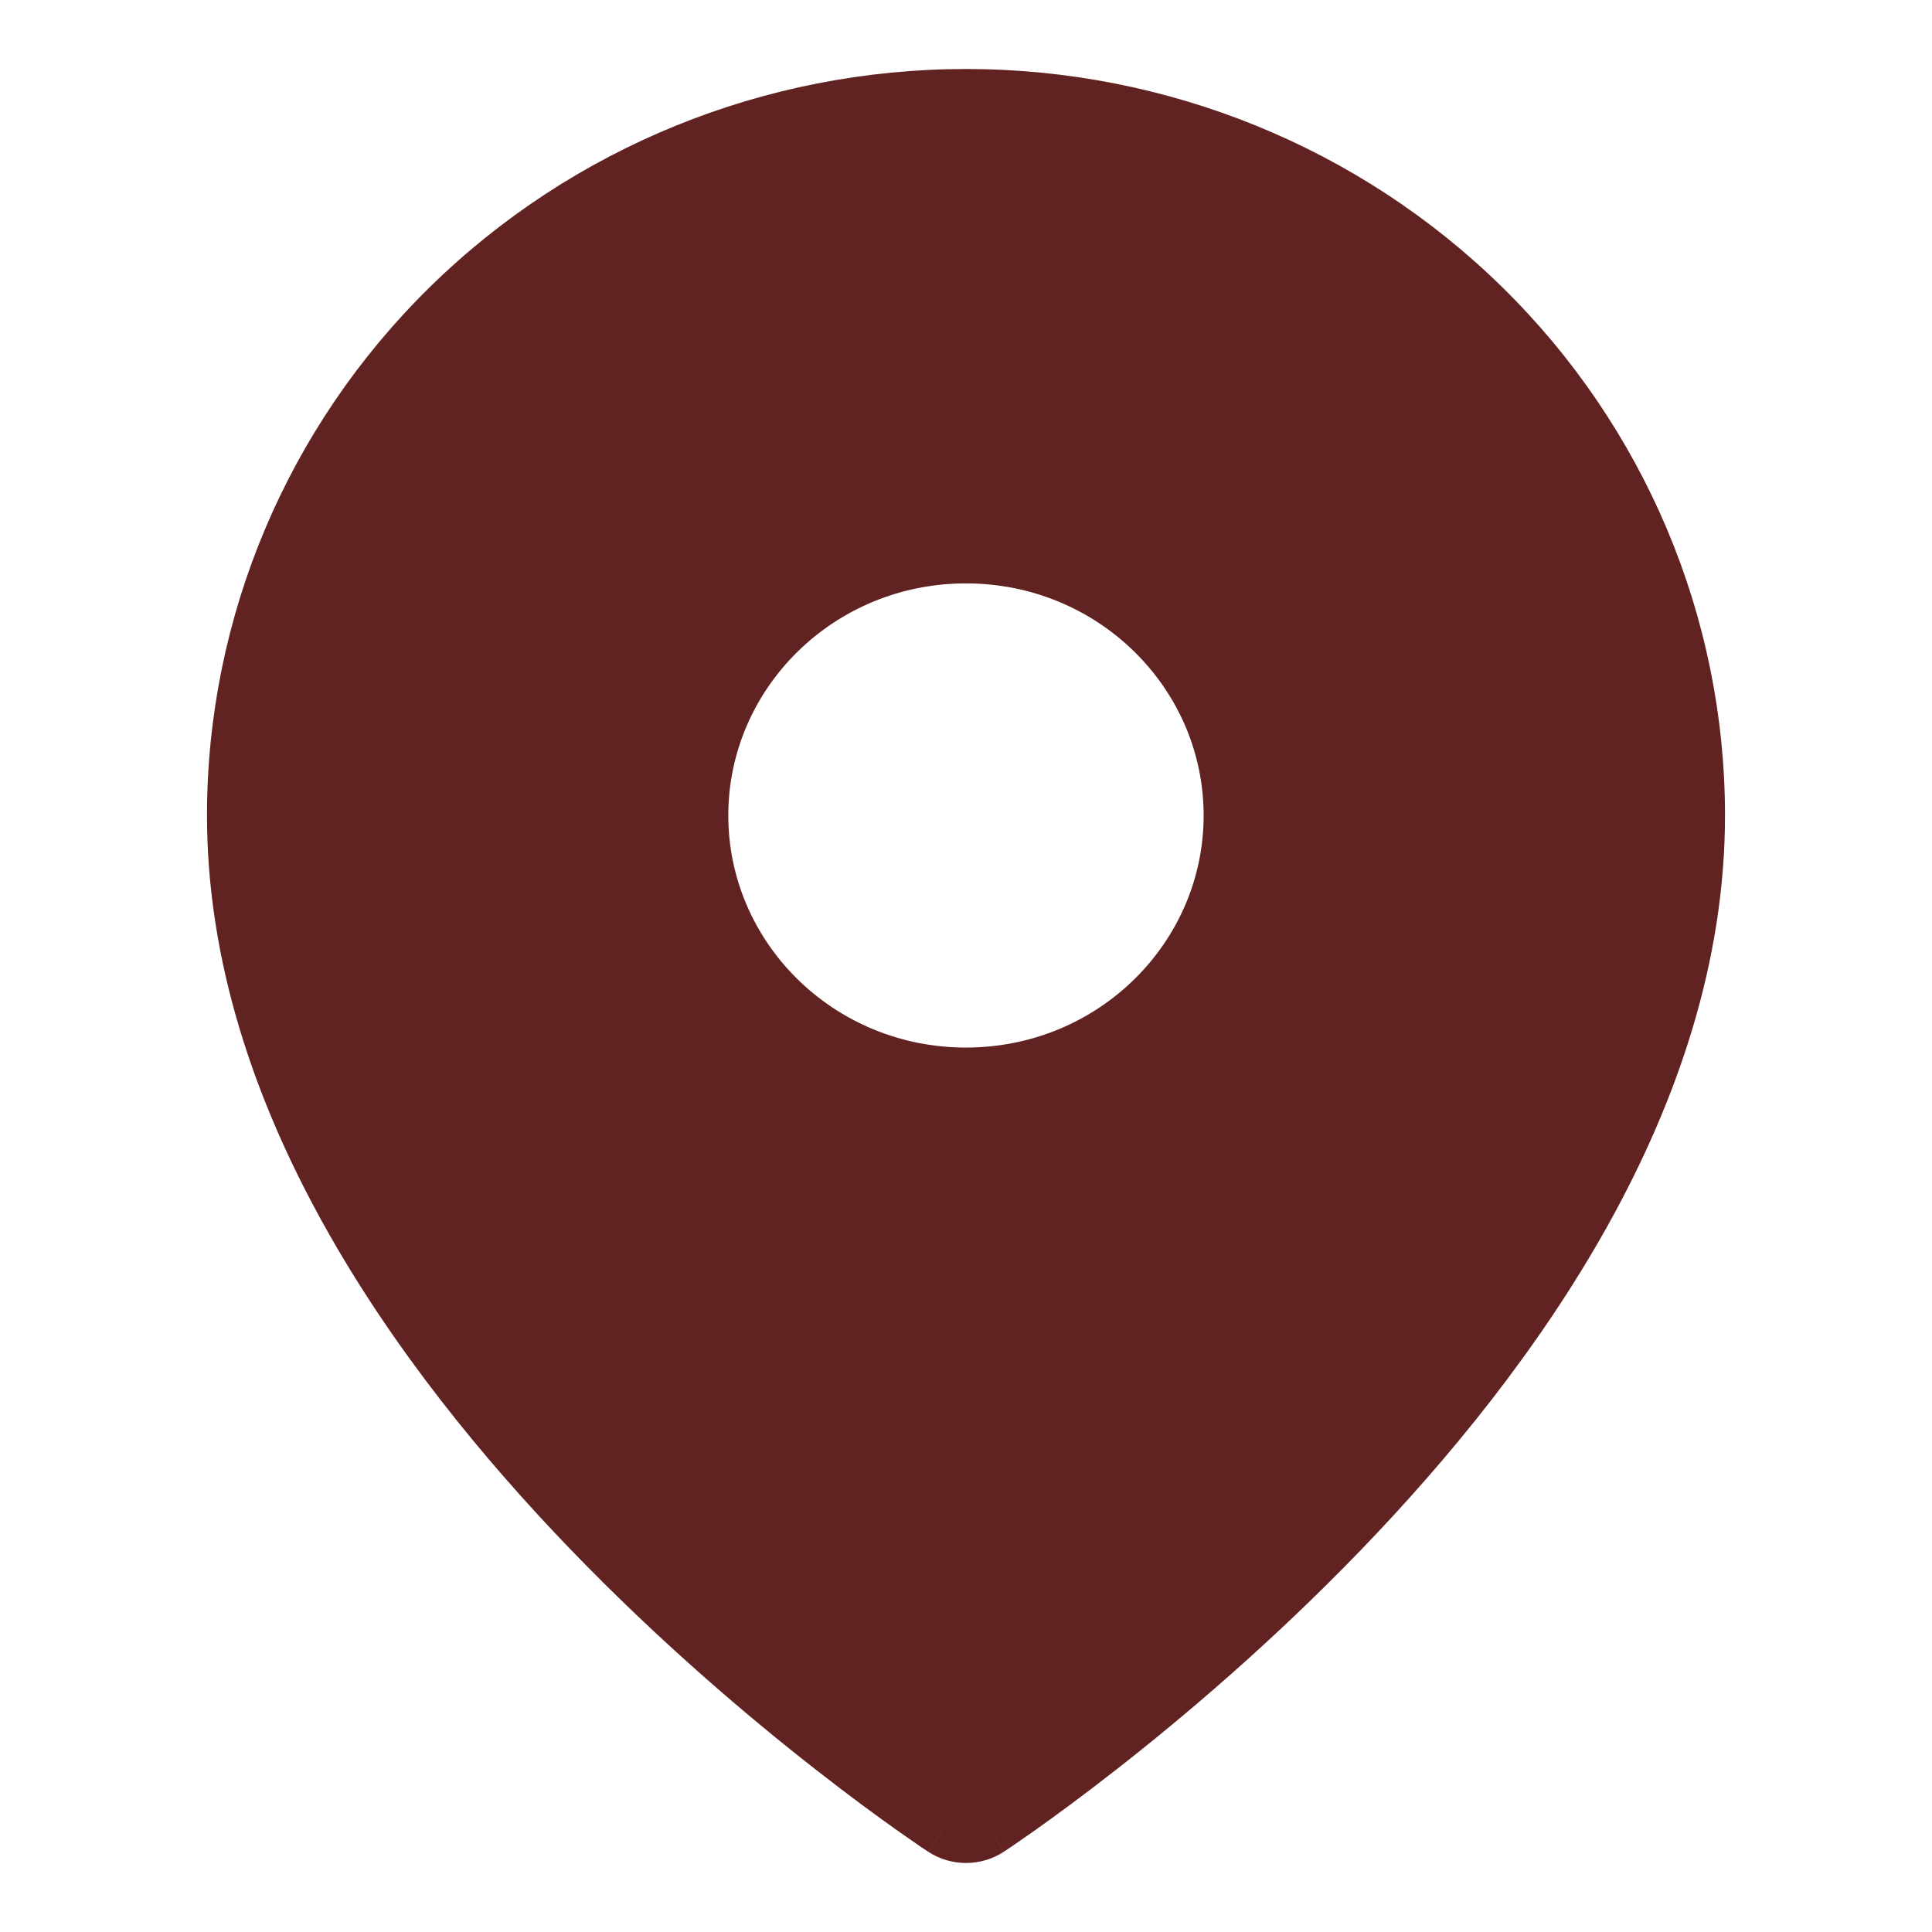
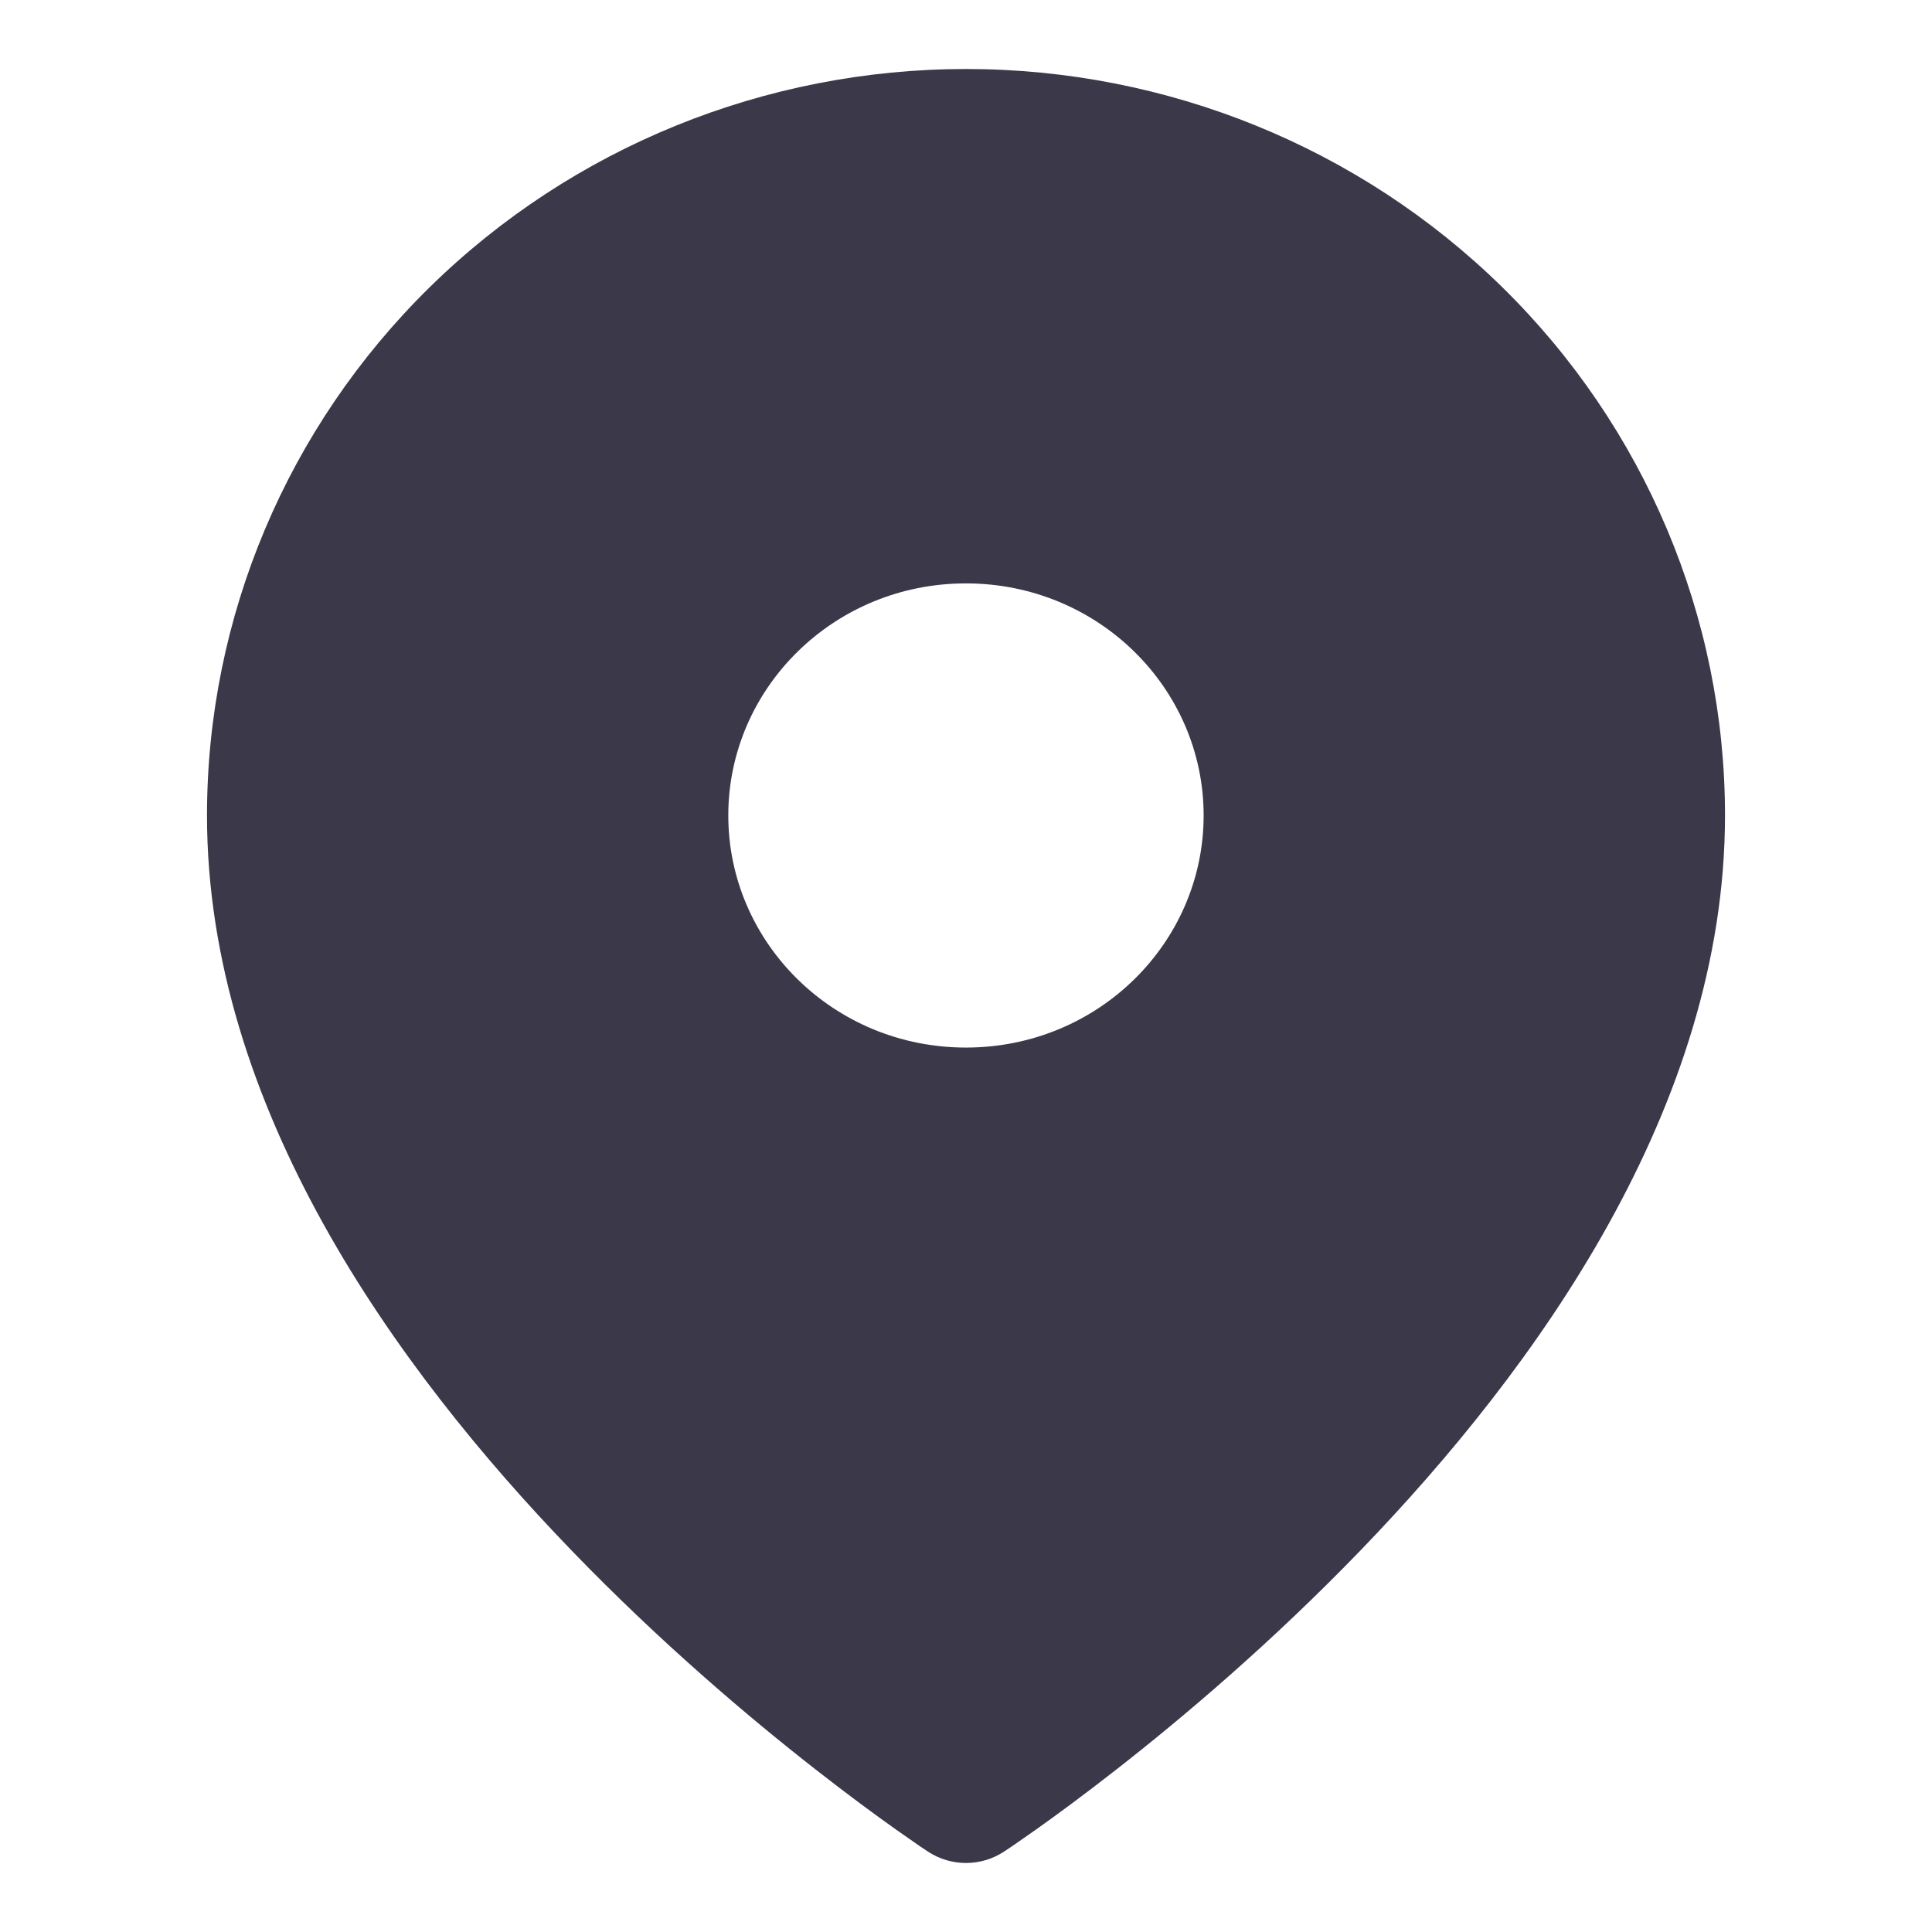
<svg xmlns="http://www.w3.org/2000/svg" width="28" height="28" viewBox="0 0 28 28" fill="none">
-   <path fill-rule="evenodd" clip-rule="evenodd" d="M14 26C14 26 24 19.454 24 11.818C24 9.214 22.946 6.717 21.071 4.876C19.196 3.034 16.652 2 14 2C11.348 2 8.804 3.034 6.929 4.876C5.054 6.717 4 9.214 4 11.818C4 19.454 14 26 14 26ZM13.999 7.455C11.545 7.455 9.555 9.408 9.555 11.818C9.555 14.228 11.545 16.182 13.999 16.182C16.454 16.182 18.444 14.228 18.444 11.818C18.444 9.408 16.454 7.455 13.999 7.455Z" fill="#612321" />
-   <path d="M14 26L13.452 26.837C13.785 27.054 14.215 27.054 14.548 26.837L14 26ZM23 11.818C23 15.227 20.742 18.527 18.28 21.078C17.071 22.332 15.858 23.357 14.947 24.07C14.492 24.426 14.114 24.702 13.851 24.888C13.72 24.981 13.618 25.051 13.55 25.098C13.516 25.121 13.49 25.138 13.474 25.149C13.466 25.154 13.46 25.159 13.456 25.161C13.454 25.162 13.453 25.163 13.452 25.163C13.452 25.163 13.452 25.164 13.452 25.164C13.452 25.164 13.452 25.163 13.452 25.163C13.452 25.163 13.452 25.163 14 26C14.548 26.837 14.548 26.837 14.548 26.836C14.548 26.836 14.549 26.836 14.549 26.836C14.55 26.835 14.55 26.835 14.551 26.834C14.553 26.833 14.555 26.832 14.558 26.83C14.564 26.826 14.573 26.82 14.584 26.813C14.605 26.799 14.635 26.778 14.675 26.752C14.753 26.698 14.866 26.62 15.008 26.52C15.293 26.318 15.696 26.023 16.178 25.646C17.142 24.893 18.429 23.805 19.72 22.467C22.258 19.837 25 16.045 25 11.818H23ZM20.37 5.589C22.056 7.244 23 9.485 23 11.818H25C25 8.943 23.837 6.189 21.772 4.162L20.37 5.589ZM14 3C16.393 3 18.684 3.933 20.37 5.589L21.772 4.162C19.707 2.135 16.912 1 14 1V3ZM7.63 5.589C9.316 3.933 11.607 3 14 3V1C11.088 1 8.293 2.135 6.228 4.162L7.63 5.589ZM5 11.818C5 9.485 5.944 7.244 7.63 5.589L6.228 4.162C4.163 6.189 3 8.943 3 11.818H5ZM14 26C14.548 25.163 14.548 25.163 14.548 25.163C14.548 25.163 14.548 25.164 14.548 25.164C14.548 25.164 14.548 25.163 14.548 25.163C14.547 25.163 14.546 25.162 14.544 25.161C14.54 25.159 14.534 25.154 14.526 25.149C14.51 25.138 14.484 25.121 14.45 25.098C14.382 25.051 14.28 24.981 14.149 24.888C13.886 24.702 13.508 24.426 13.053 24.07C12.142 23.357 10.929 22.332 9.72 21.078C7.258 18.527 5 15.227 5 11.818H3C3 16.045 5.742 19.837 8.28 22.467C9.571 23.805 10.858 24.893 11.822 25.646C12.304 26.023 12.707 26.318 12.992 26.52C13.134 26.62 13.247 26.698 13.325 26.752C13.365 26.778 13.395 26.799 13.416 26.813C13.427 26.82 13.436 26.826 13.442 26.83C13.445 26.832 13.447 26.833 13.449 26.834C13.45 26.835 13.45 26.835 13.451 26.836C13.451 26.836 13.452 26.836 13.452 26.836C13.452 26.837 13.452 26.837 14 26ZM10.555 11.818C10.555 9.978 12.08 8.455 13.999 8.455V6.455C11.01 6.455 8.555 8.839 8.555 11.818H10.555ZM13.999 15.182C12.08 15.182 10.555 13.659 10.555 11.818H8.555C8.555 14.798 11.01 17.182 13.999 17.182V15.182ZM17.444 11.818C17.444 13.659 15.919 15.182 13.999 15.182V17.182C16.989 17.182 19.444 14.798 19.444 11.818H17.444ZM13.999 8.455C15.919 8.455 17.444 9.978 17.444 11.818H19.444C19.444 8.839 16.989 6.455 13.999 6.455V8.455Z" fill="#612321" />
+   <path fill-rule="evenodd" clip-rule="evenodd" d="M14 26C14 26 24 19.454 24 11.818C24 9.214 22.946 6.717 21.071 4.876C19.196 3.034 16.652 2 14 2C11.348 2 8.804 3.034 6.929 4.876C5.054 6.717 4 9.214 4 11.818C4 19.454 14 26 14 26ZM13.999 7.455C11.545 7.455 9.555 9.408 9.555 11.818C9.555 14.228 11.545 16.182 13.999 16.182C16.454 16.182 18.444 14.228 18.444 11.818C18.444 9.408 16.454 7.455 13.999 7.455Z" fill="#3B3949" />
+   <path d="M14 26L13.452 26.837C13.785 27.054 14.215 27.054 14.548 26.837L14 26ZM23 11.818C23 15.227 20.742 18.527 18.28 21.078C17.071 22.332 15.858 23.357 14.947 24.07C14.492 24.426 14.114 24.702 13.851 24.888C13.72 24.981 13.618 25.051 13.55 25.098C13.516 25.121 13.49 25.138 13.474 25.149C13.466 25.154 13.46 25.159 13.456 25.161C13.454 25.162 13.453 25.163 13.452 25.163C13.453 25.163 13.452 25.163 14 26C14.548 26.837 14.547 26.837 14.548 26.837C14.548 26.837 14.549 26.836 14.549 26.836C14.55 26.835 14.55 26.835 14.551 26.834C14.553 26.833 14.555 26.832 14.558 26.83C14.564 26.826 14.573 26.82 14.584 26.813C14.605 26.799 14.635 26.778 14.675 26.752C14.753 26.698 14.866 26.62 15.008 26.52C15.293 26.318 15.696 26.023 16.178 25.646C17.142 24.893 18.429 23.805 19.72 22.467C22.258 19.837 25 16.045 25 11.818H23ZM20.37 5.589C22.056 7.244 23 9.485 23 11.818H25C25 8.943 23.837 6.189 21.772 4.162L20.37 5.589ZM14 3C16.393 3 18.684 3.933 20.37 5.589L21.772 4.162C19.707 2.135 16.912 1 14 1V3ZM7.63 5.589C9.316 3.933 11.607 3 14 3V1C11.088 1 8.293 2.135 6.228 4.162L7.63 5.589ZM5 11.818C5 9.485 5.944 7.244 7.63 5.589L6.228 4.162C4.163 6.189 3 8.943 3 11.818H5ZM14 26C14.548 25.163 14.548 25.163 14.548 25.163C14.547 25.163 14.546 25.162 14.544 25.161C14.54 25.159 14.534 25.154 14.526 25.149C14.51 25.138 14.484 25.121 14.45 25.098C14.382 25.051 14.28 24.981 14.149 24.888C13.886 24.702 13.508 24.426 13.053 24.07C12.142 23.357 10.929 22.332 9.72 21.078C7.258 18.527 5 15.227 5 11.818H3C3 16.045 5.742 19.837 8.28 22.467C9.571 23.805 10.858 24.893 11.822 25.646C12.304 26.023 12.707 26.318 12.992 26.52C13.134 26.62 13.247 26.698 13.325 26.752C13.365 26.778 13.395 26.799 13.416 26.813C13.427 26.82 13.436 26.826 13.442 26.83C13.445 26.832 13.447 26.833 13.449 26.834C13.45 26.835 13.45 26.835 13.451 26.836C13.451 26.836 13.452 26.837 13.452 26.837C13.453 26.837 13.452 26.837 14 26ZM10.555 11.818C10.555 9.978 12.08 8.455 13.999 8.455V6.455C11.01 6.455 8.555 8.839 8.555 11.818H10.555ZM13.999 15.182C12.08 15.182 10.555 13.659 10.555 11.818H8.555C8.555 14.798 11.01 17.182 13.999 17.182V15.182ZM17.444 11.818C17.444 13.659 15.919 15.182 13.999 15.182V17.182C16.989 17.182 19.444 14.798 19.444 11.818H17.444ZM13.999 8.455C15.919 8.455 17.444 9.978 17.444 11.818H19.444C19.444 8.839 16.989 6.455 13.999 6.455V8.455Z" fill="#3B3949" />
</svg>
